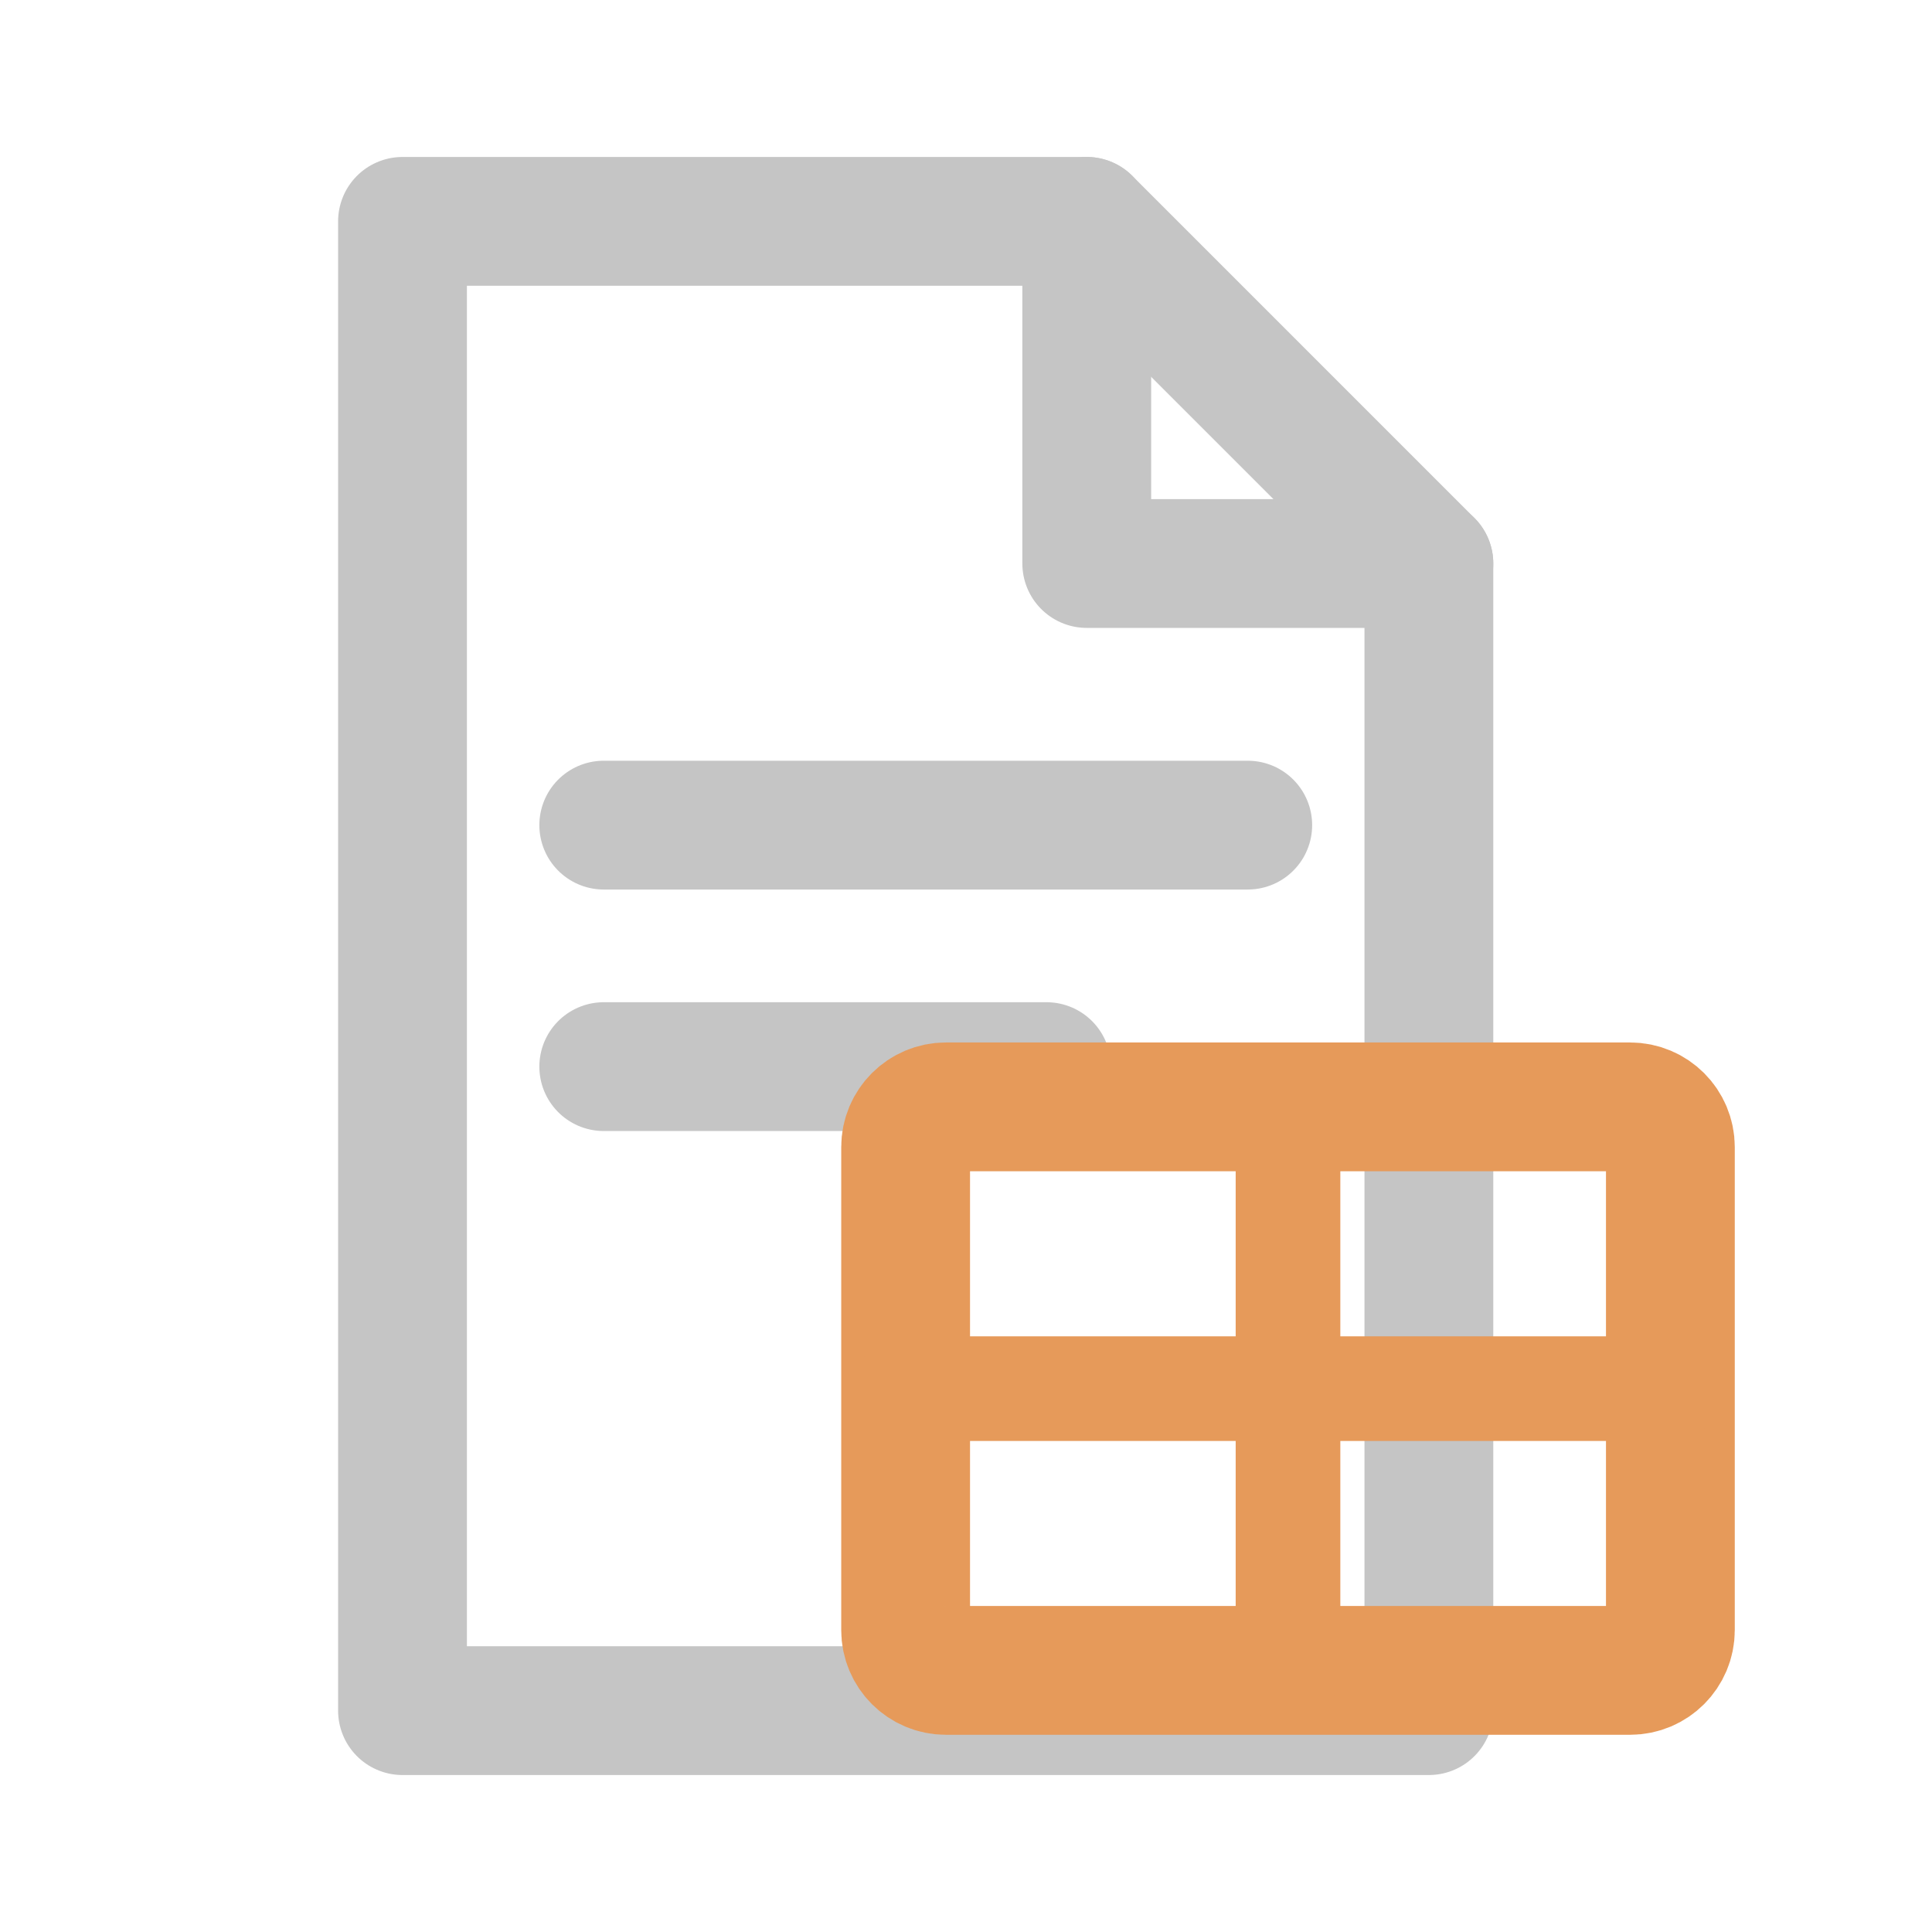
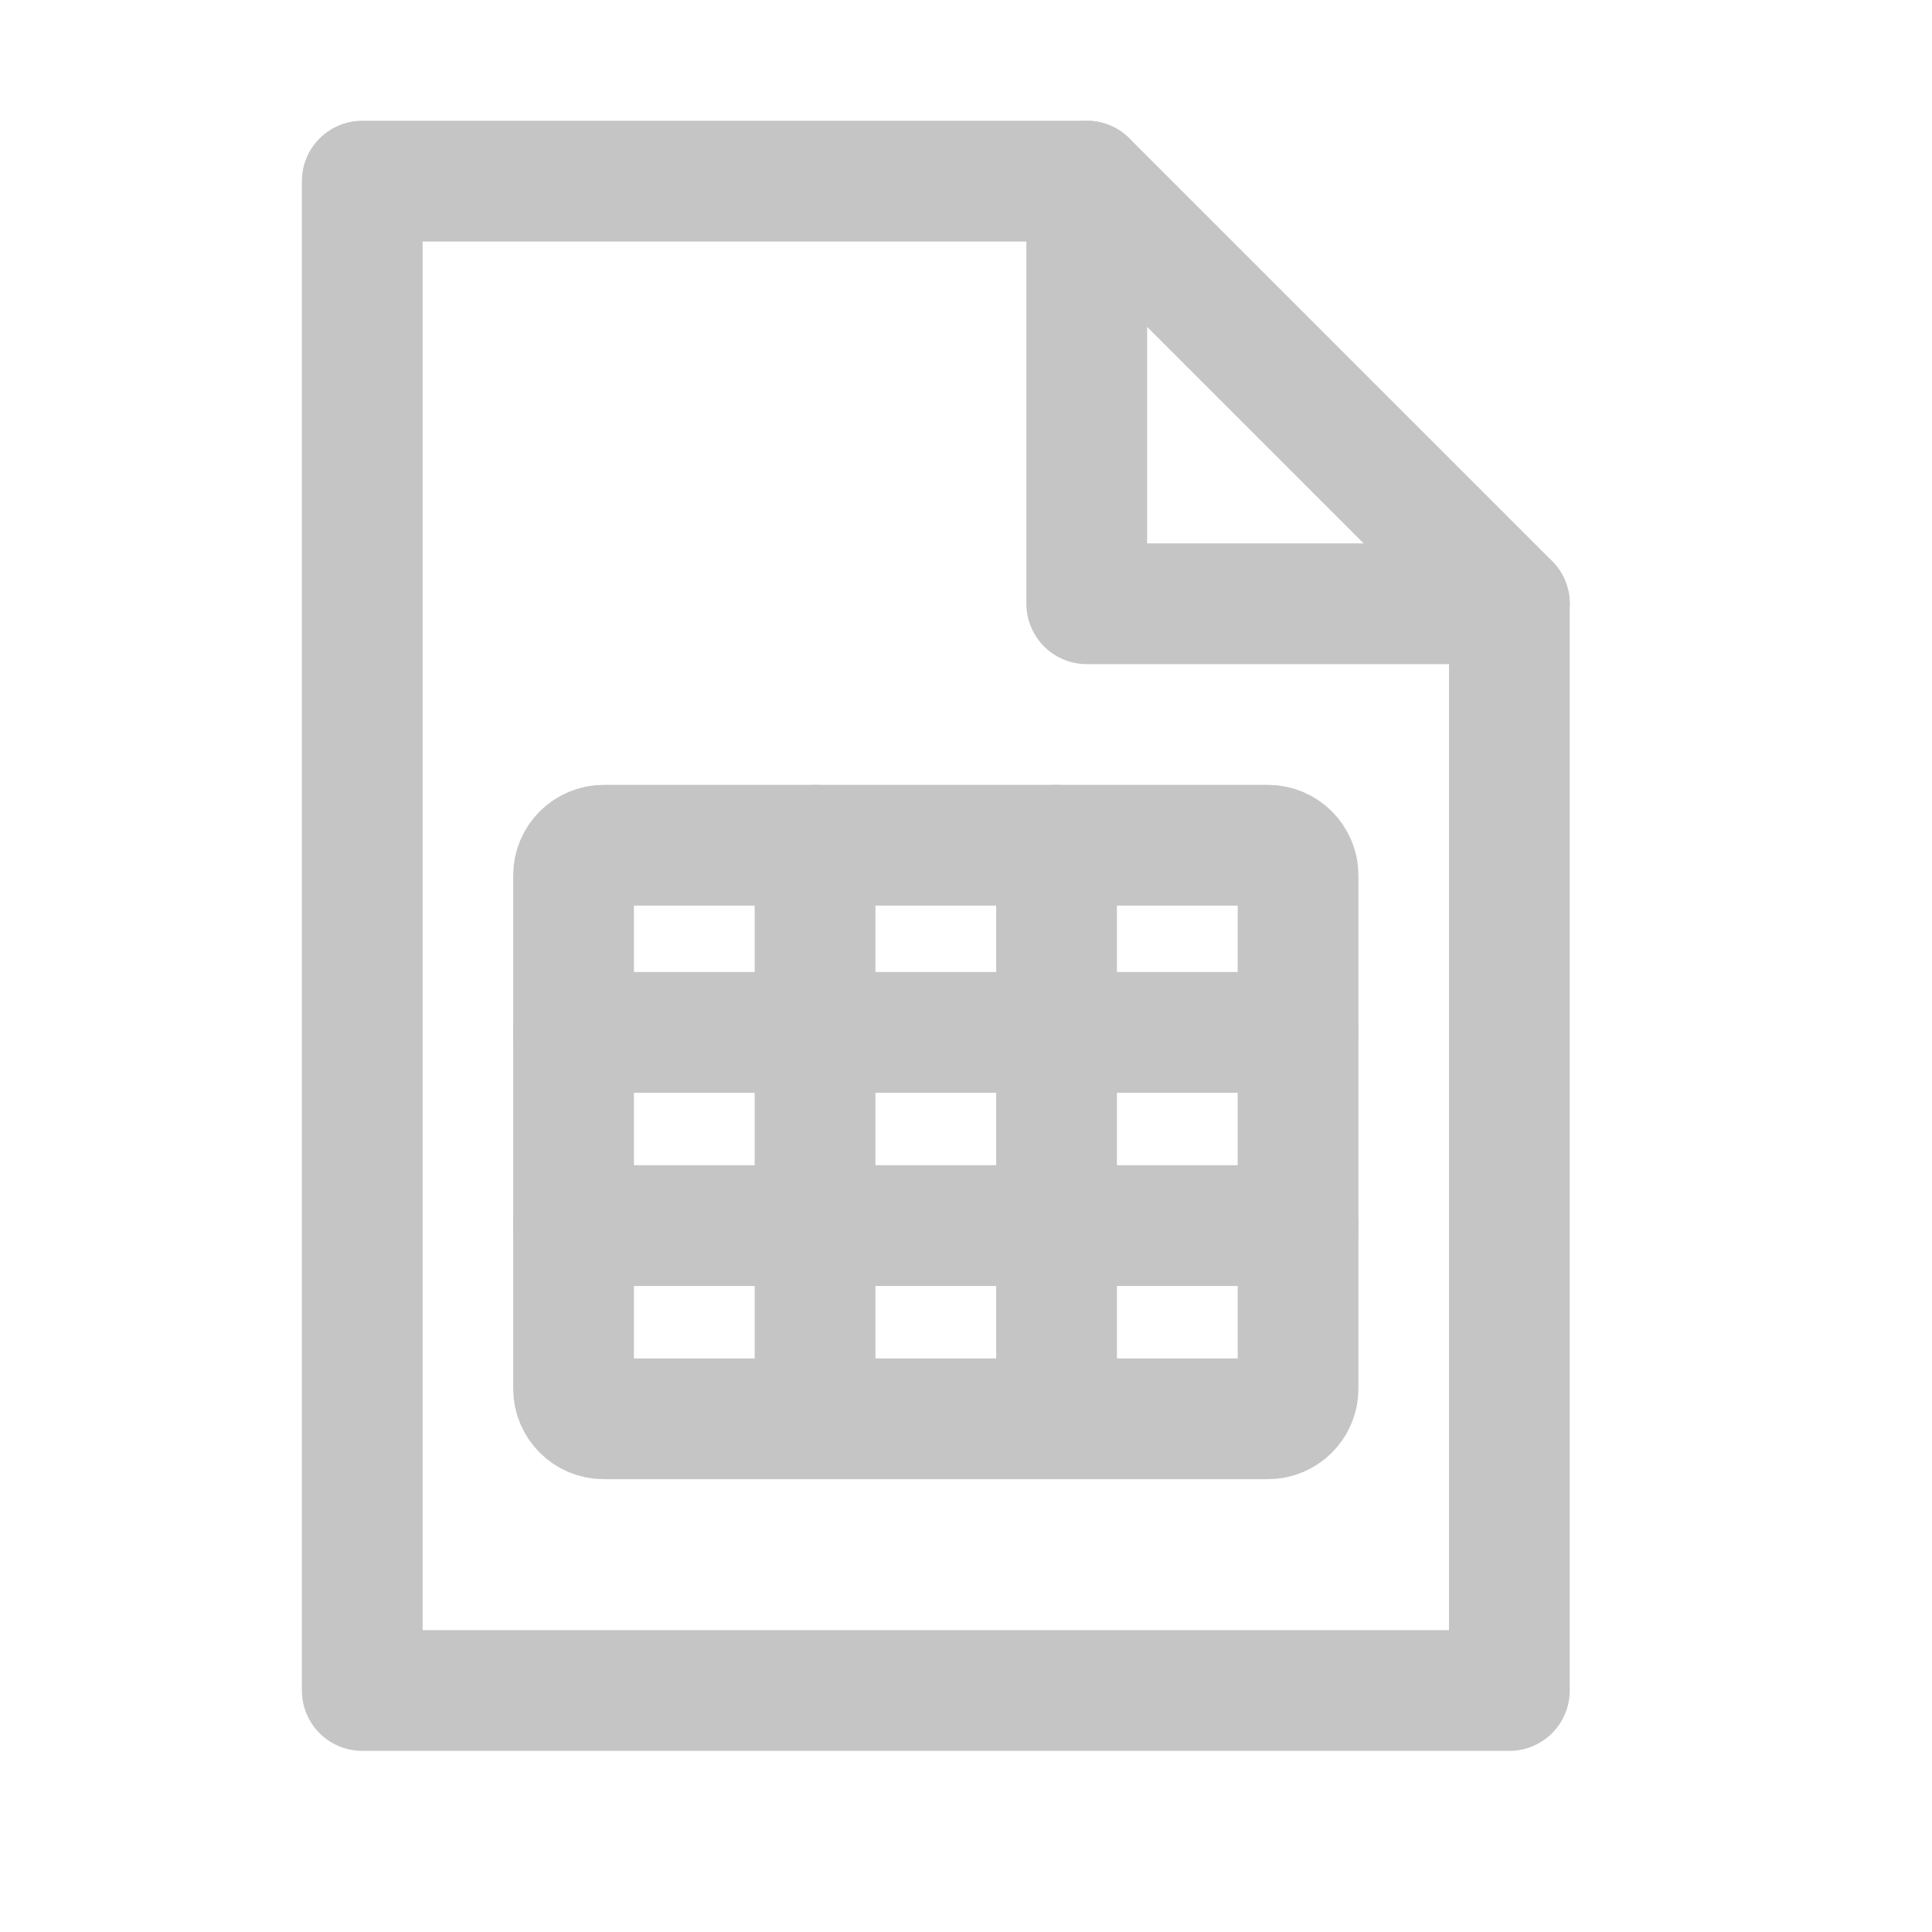
- <svg xmlns="http://www.w3.org/2000/svg" viewBox="0 0 24 24" fill="none" stroke="#c5c5c5" stroke-width="1.6" stroke-linecap="round" stroke-linejoin="round">
-   <path d="M5 2.75h8.5l4.25 4.25v14.25H5z" />
-   <path d="M13.5 2.75V7h4.25" />
-   <path d="M7.5 10.25h8m-8 3h5.5" />
-   <rect x="11.25" y="13.75" width="9.5" height="7" rx=".5" stroke="#e69a5a" />
-   <path d="M16 13.75v7m-4.75-3.5h9.5" stroke="#e69a5a" stroke-width="1.3" />
+ <svg xmlns="http://www.w3.org/2000/svg" viewBox="0 0 16 16" fill="none" stroke="#c5c5c5" stroke-width="1" stroke-linecap="round" stroke-linejoin="round">
+   <path d="M3 1.5h6l3.5 3.5v9H3z" />
+   <path d="M9 1.5V5h3.5" />
+   <rect x="4.75" y="7" width="6" height="4.75" rx=".25" />
+   <path d="M6.75 7v4.75m2-4.75v4.75m-4-3.2h6m-6 1.6h6" />
</svg>
